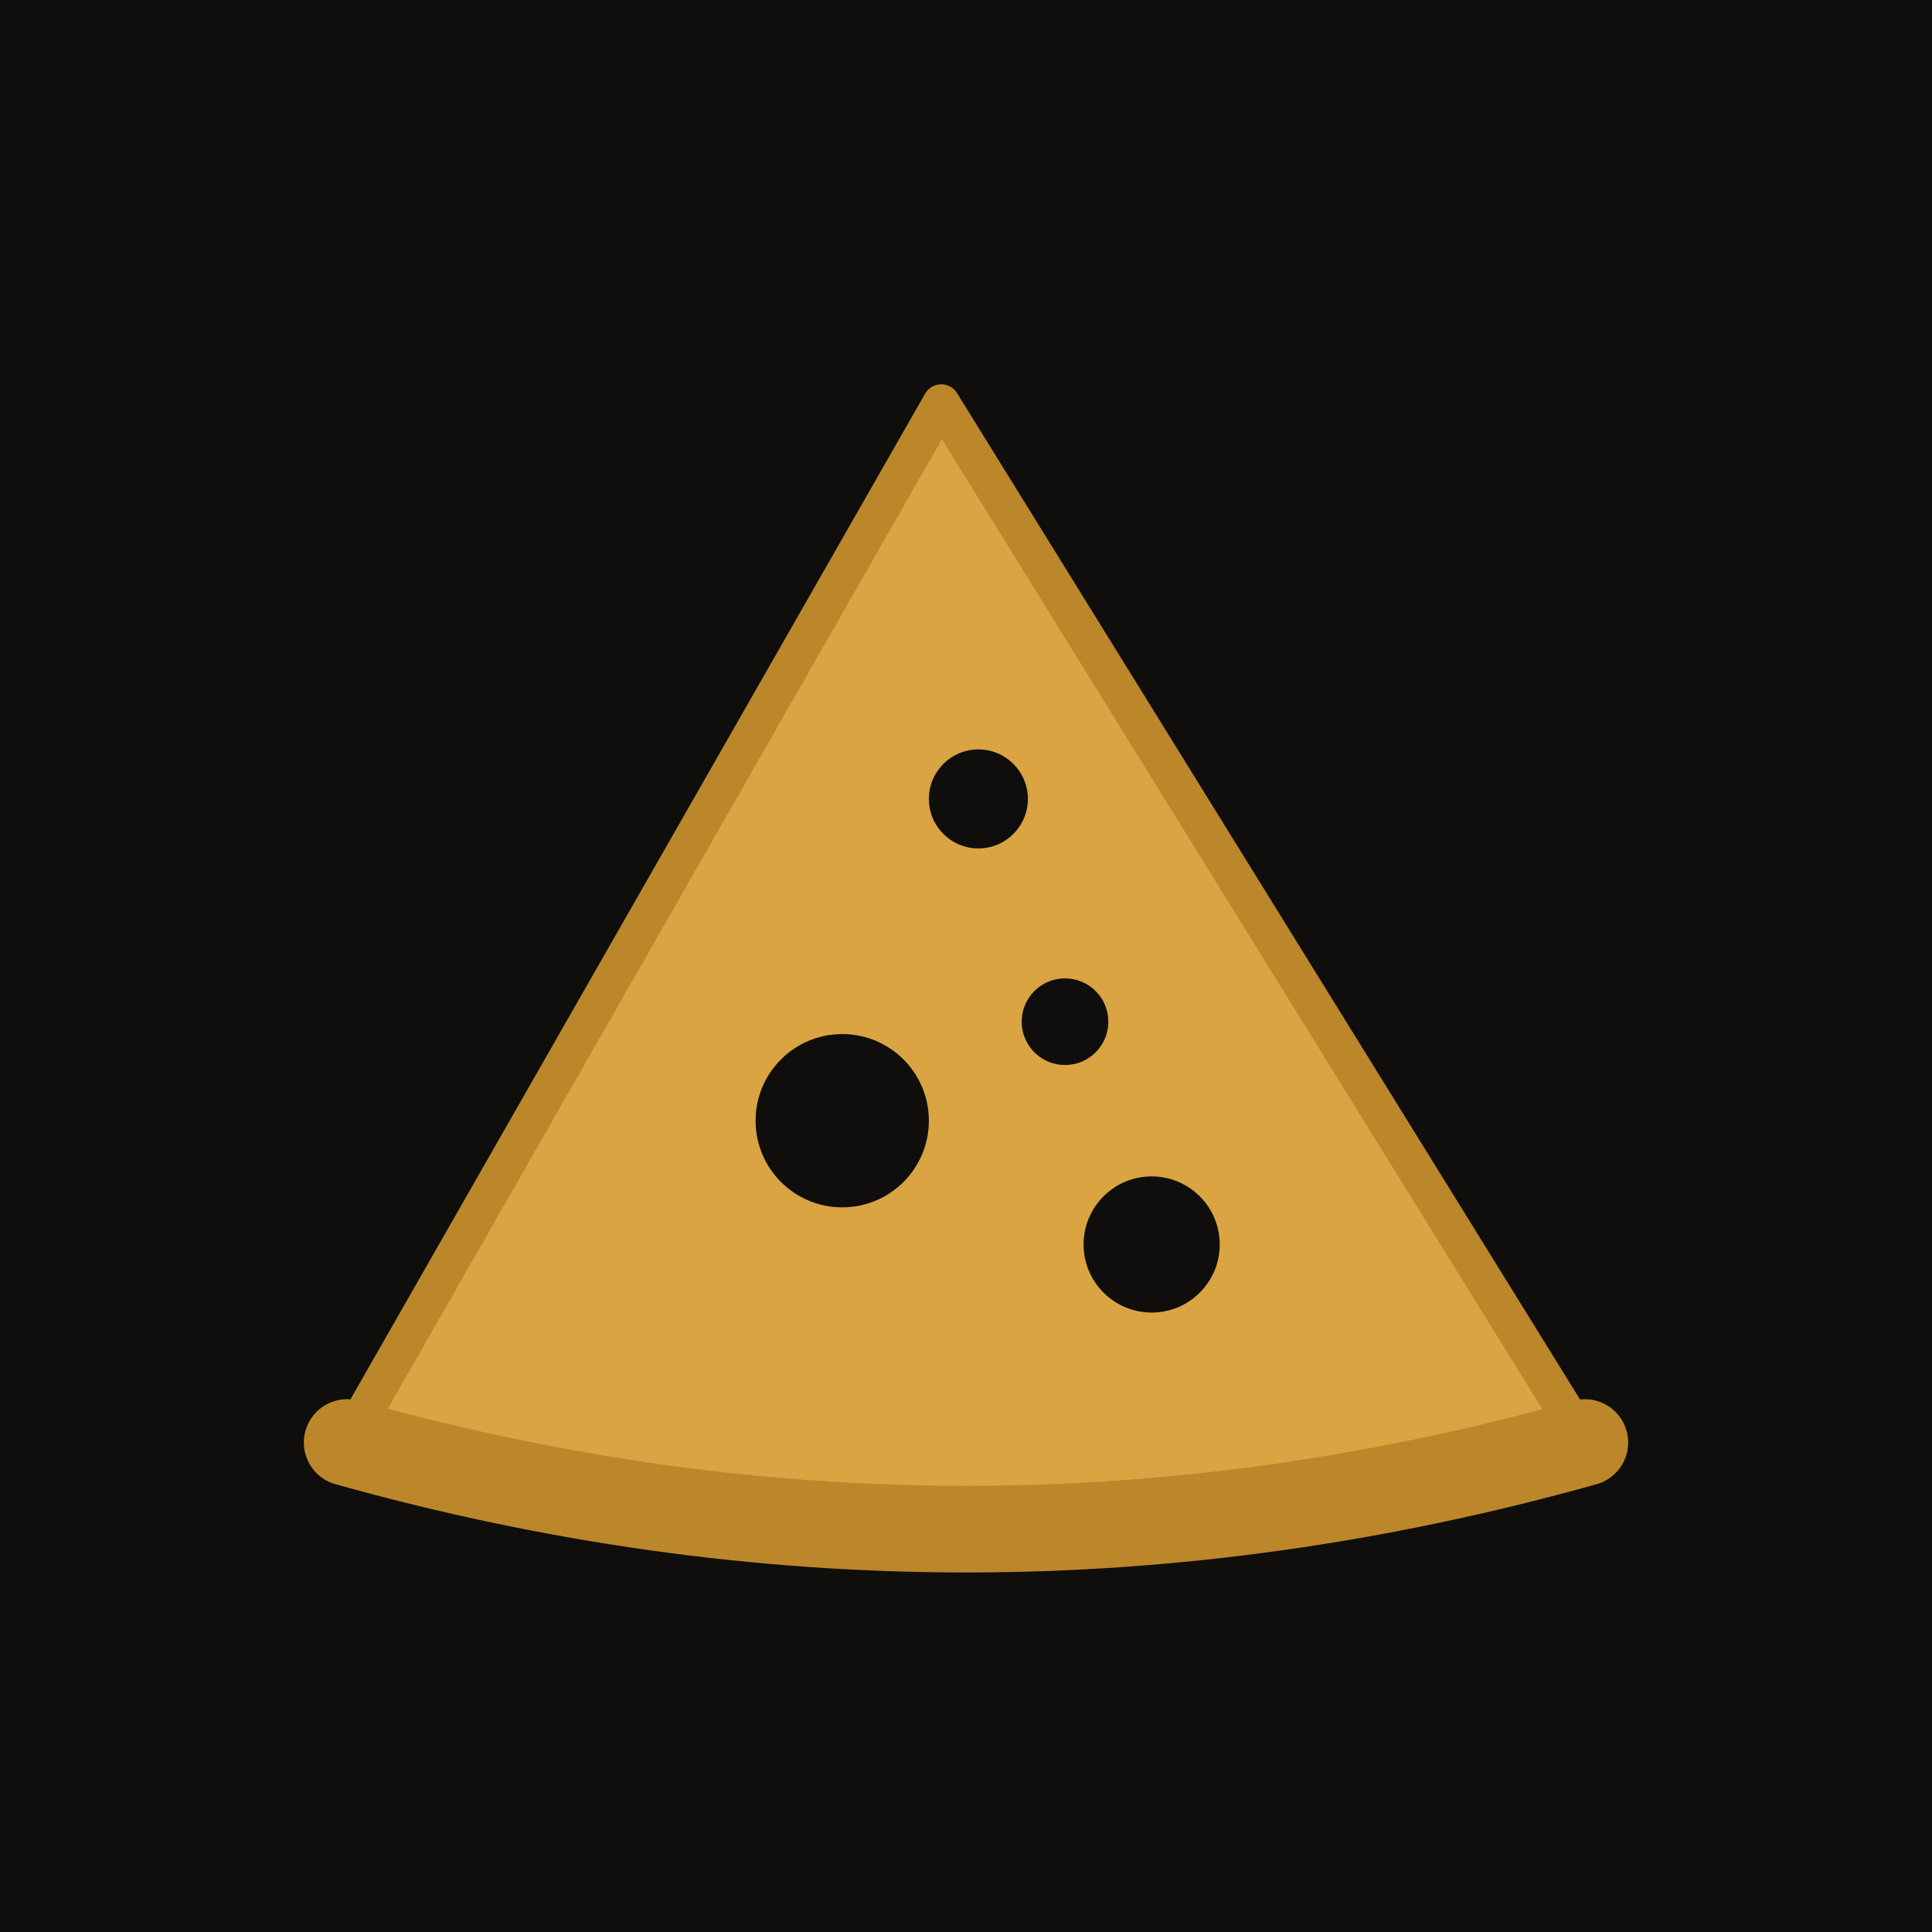
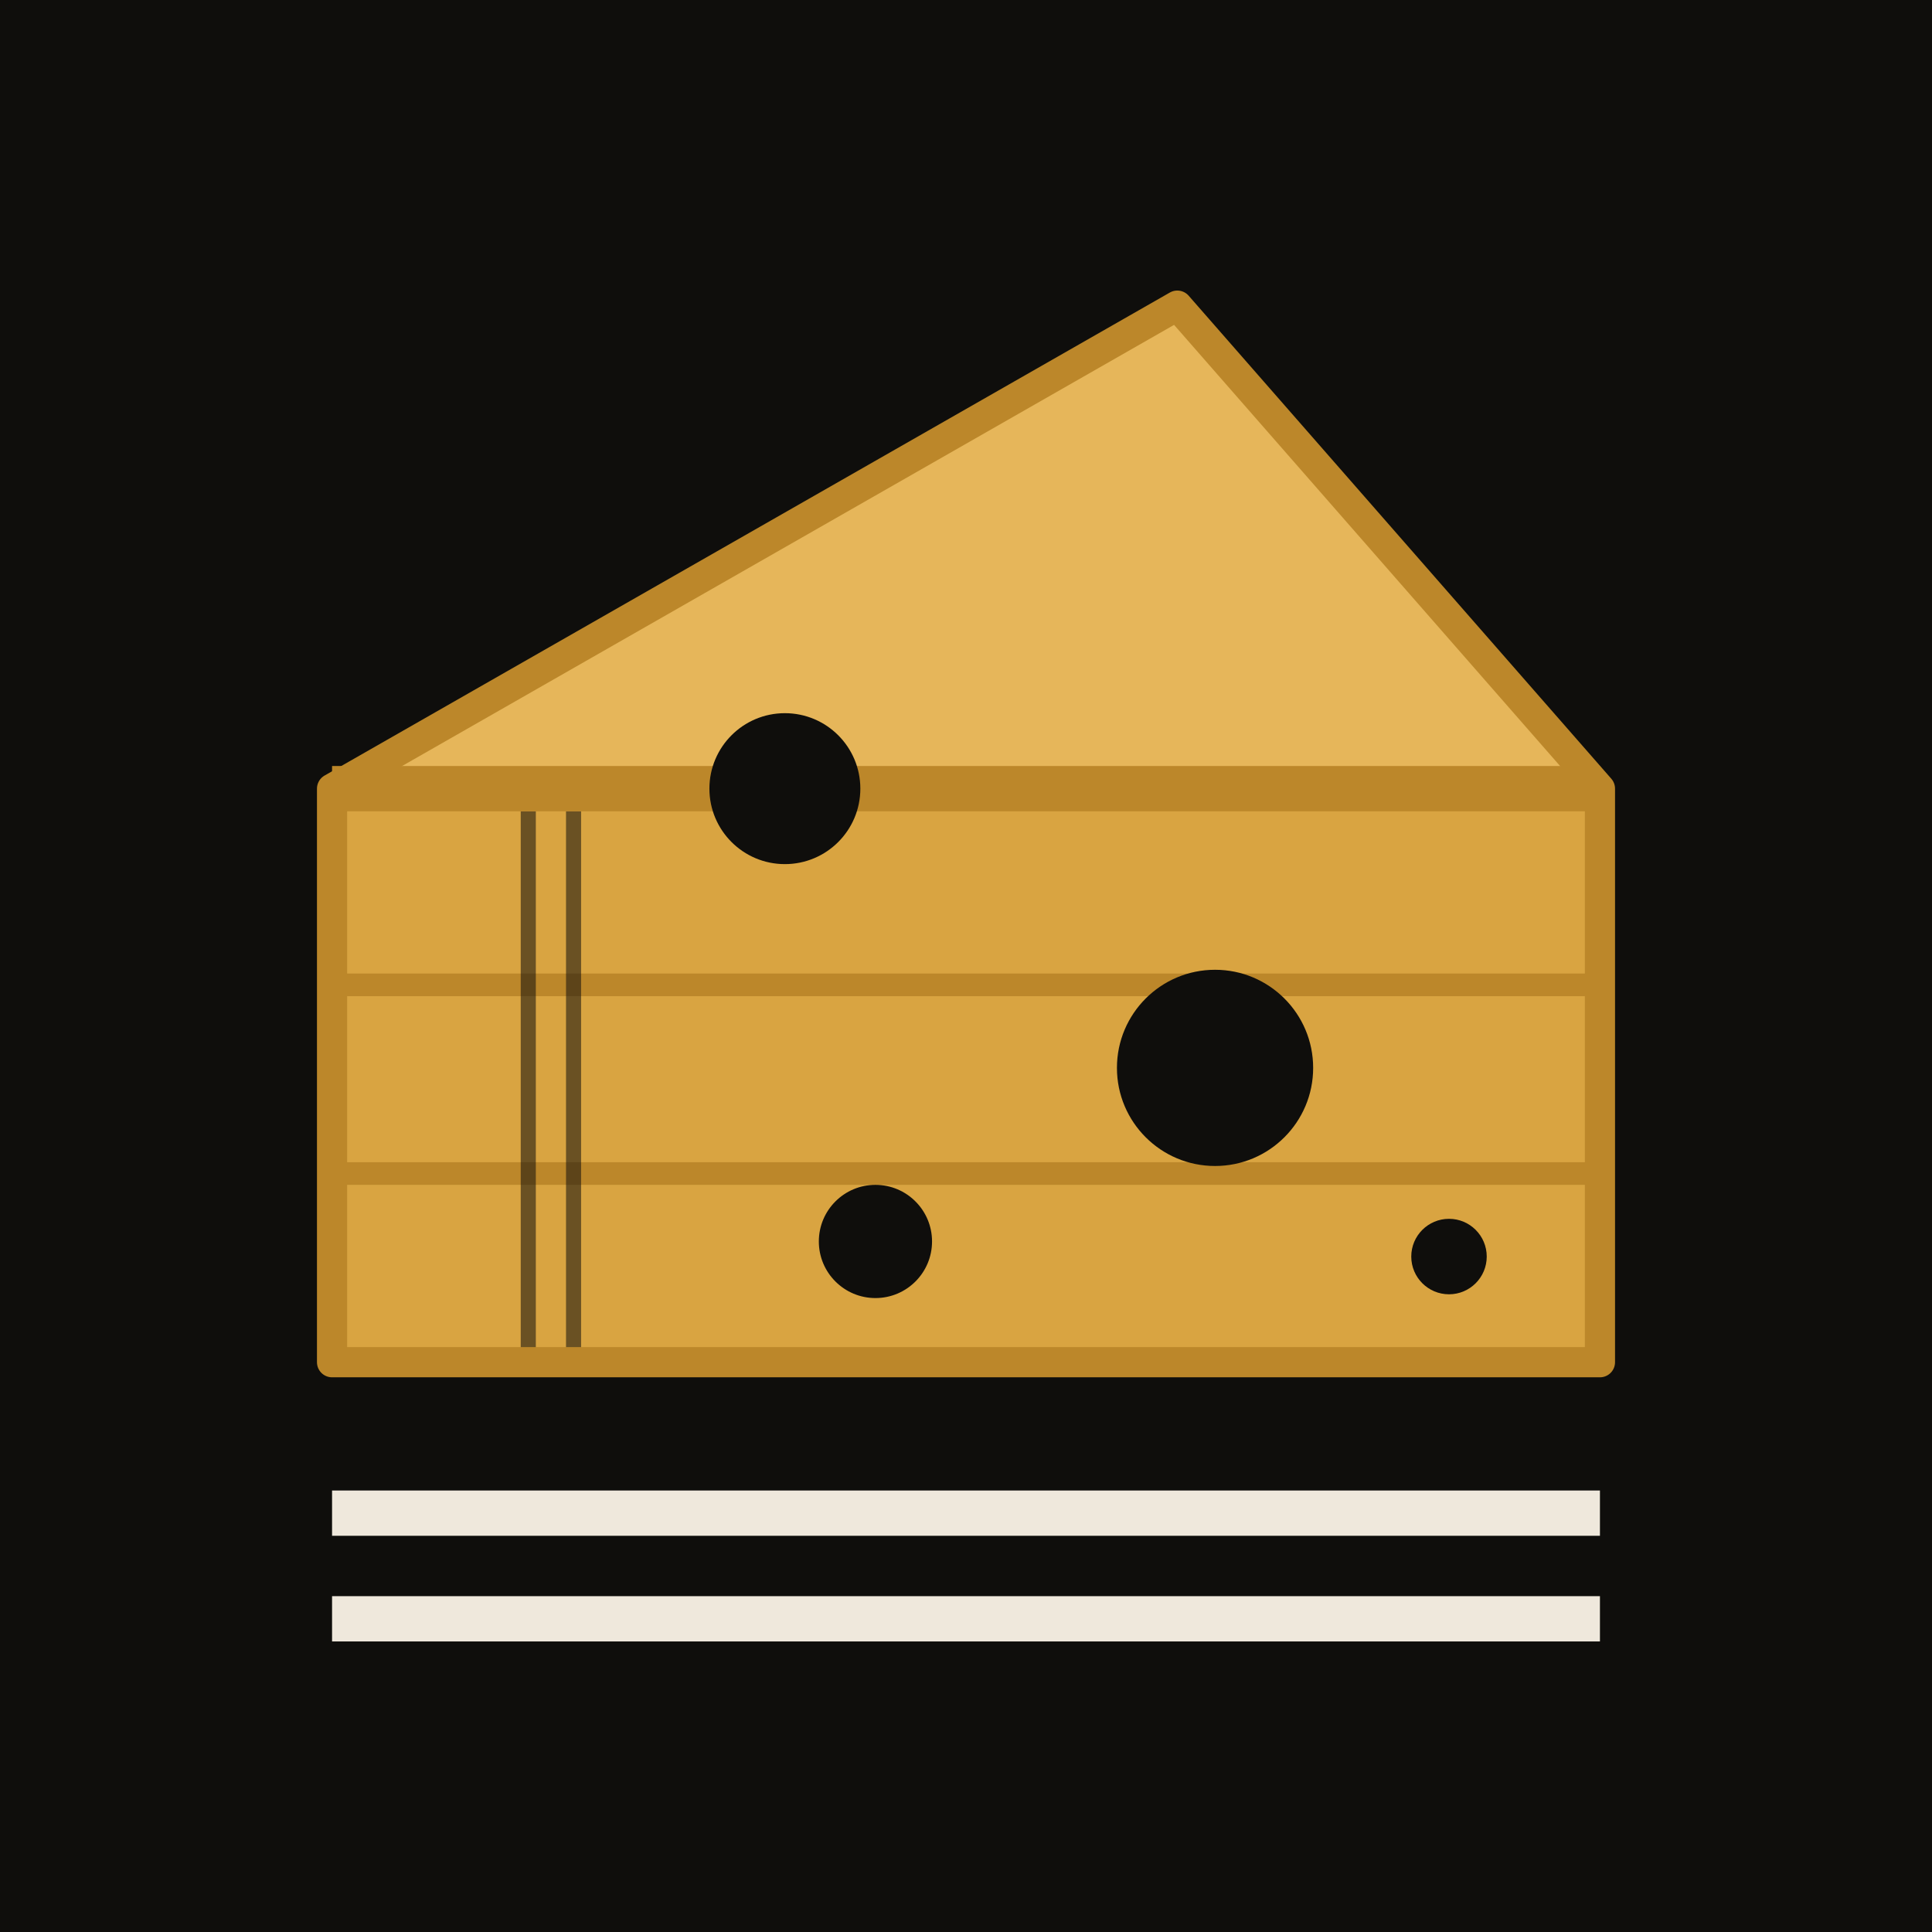
<svg xmlns="http://www.w3.org/2000/svg" viewBox="0 0 512 512" width="512" height="512">
  <rect width="512" height="512" fill="#0F0E0C" />
-   <g transform="translate(256 256) scale(3.28) translate(-60 -53.5)">
-     <path d="M10 92 L58 8 L110 92 Q60 106 10 92 Z" fill="#D9A441" stroke="#BC872A" stroke-width="3" stroke-linejoin="round" />
-     <path d="M10 92 Q60 106 110 92" fill="none" stroke="#BC872A" stroke-width="7" stroke-linecap="round" />
-     <circle cx="50" cy="66" r="7" fill="#0F0E0C" />
-     <circle cx="75" cy="76" r="5.5" fill="#0F0E0C" />
-     <circle cx="61" cy="40" r="4" fill="#0F0E0C" />
-     <circle cx="68" cy="58" r="3.5" fill="#0F0E0C" />
+   <g transform="translate(256 256) scale(1) translate(-256 -279)">
+     <path d="M88 232 L312 104 L424 232 Z" fill="#E6B65A" />
+     <rect x="88" y="232" width="336" height="152" fill="#D9A441" />
+     <path d="M88 284 H424 M88 334 H424" stroke="#BC872A" stroke-width="6" />
+     <path d="M140 238 V384 M152 238 V384" stroke="#0F0E0C" stroke-opacity="0.55" stroke-width="4" />
+     <path d="M88 232 H424" stroke="#BC872A" stroke-width="12" />
+     <path d="M88 232 L312 104 L424 232 V384 H88 Z" fill="none" stroke="#BC872A" stroke-width="8" stroke-linejoin="round" />
+     <circle cx="322" cy="306" r="26" fill="#0F0E0C" />
+     <circle cx="232" cy="352" r="15" fill="#0F0E0C" />
+     <circle cx="384" cy="356" r="10" fill="#0F0E0C" />
+     <circle cx="208" cy="232" r="20" fill="#0F0E0C" />
+     <path d="M88 424 H424 M88 452 H424" stroke="#EFE8DC" stroke-width="12" />
  </g>
</svg>
